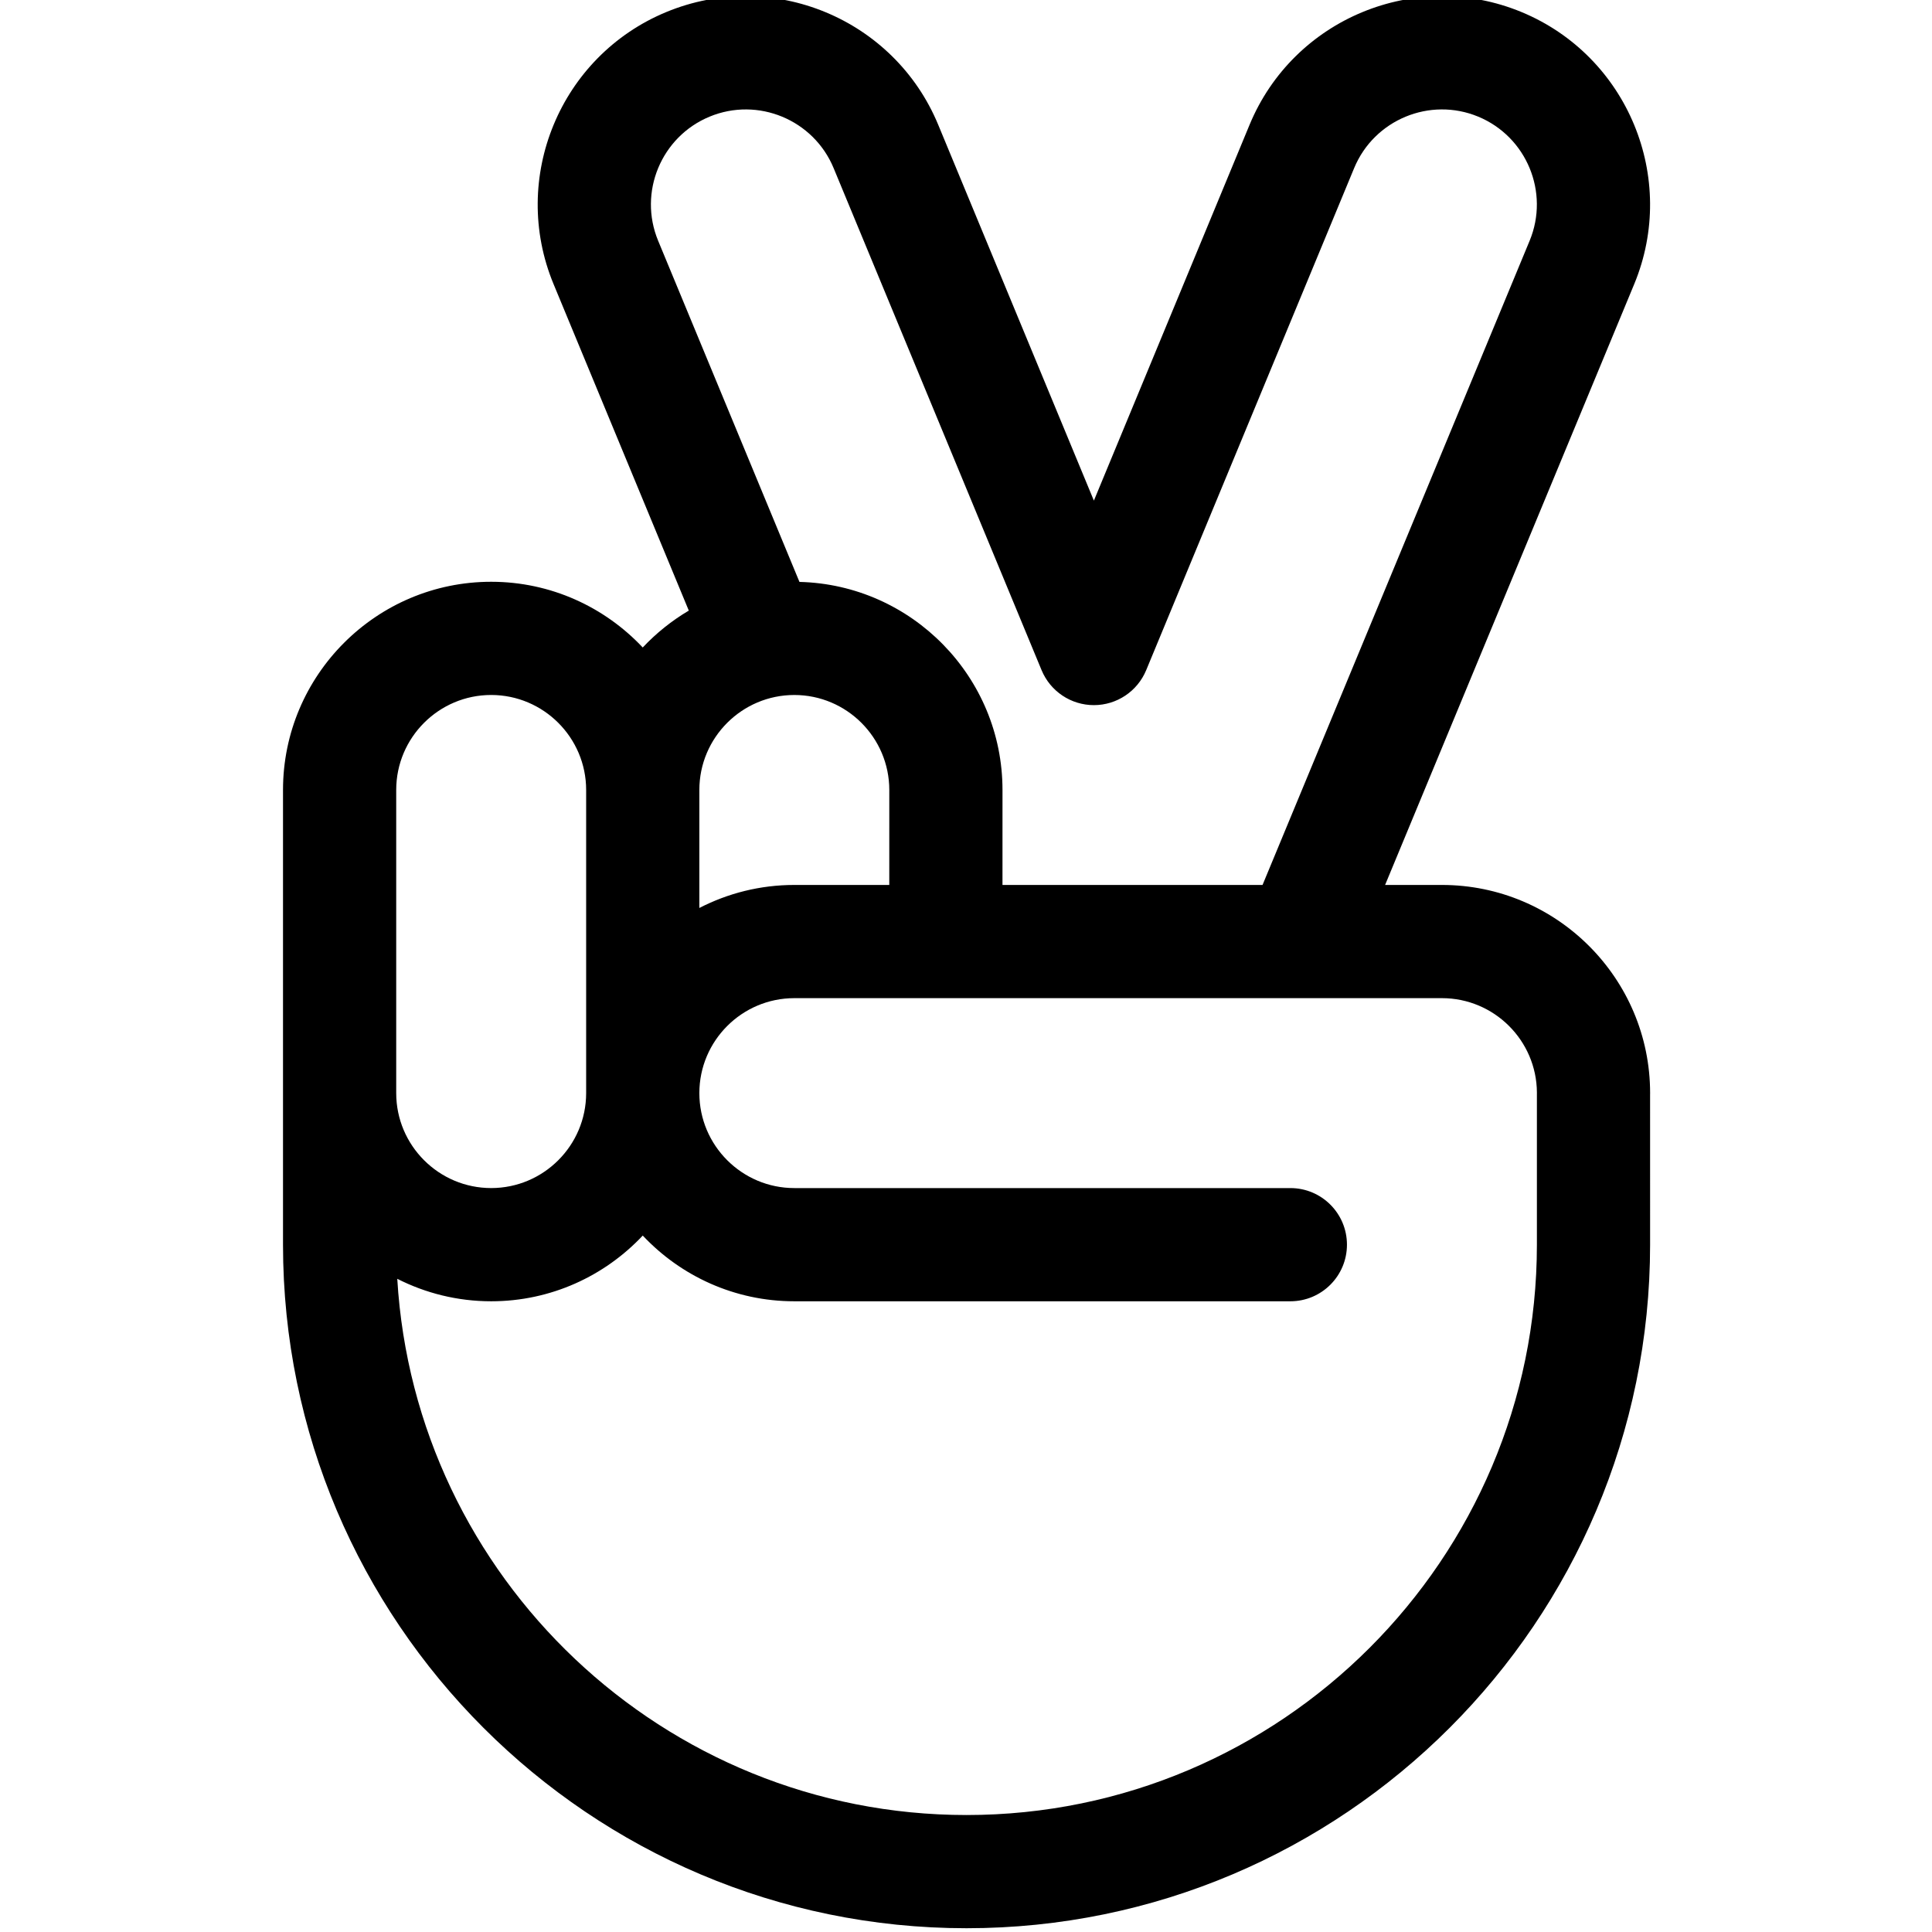
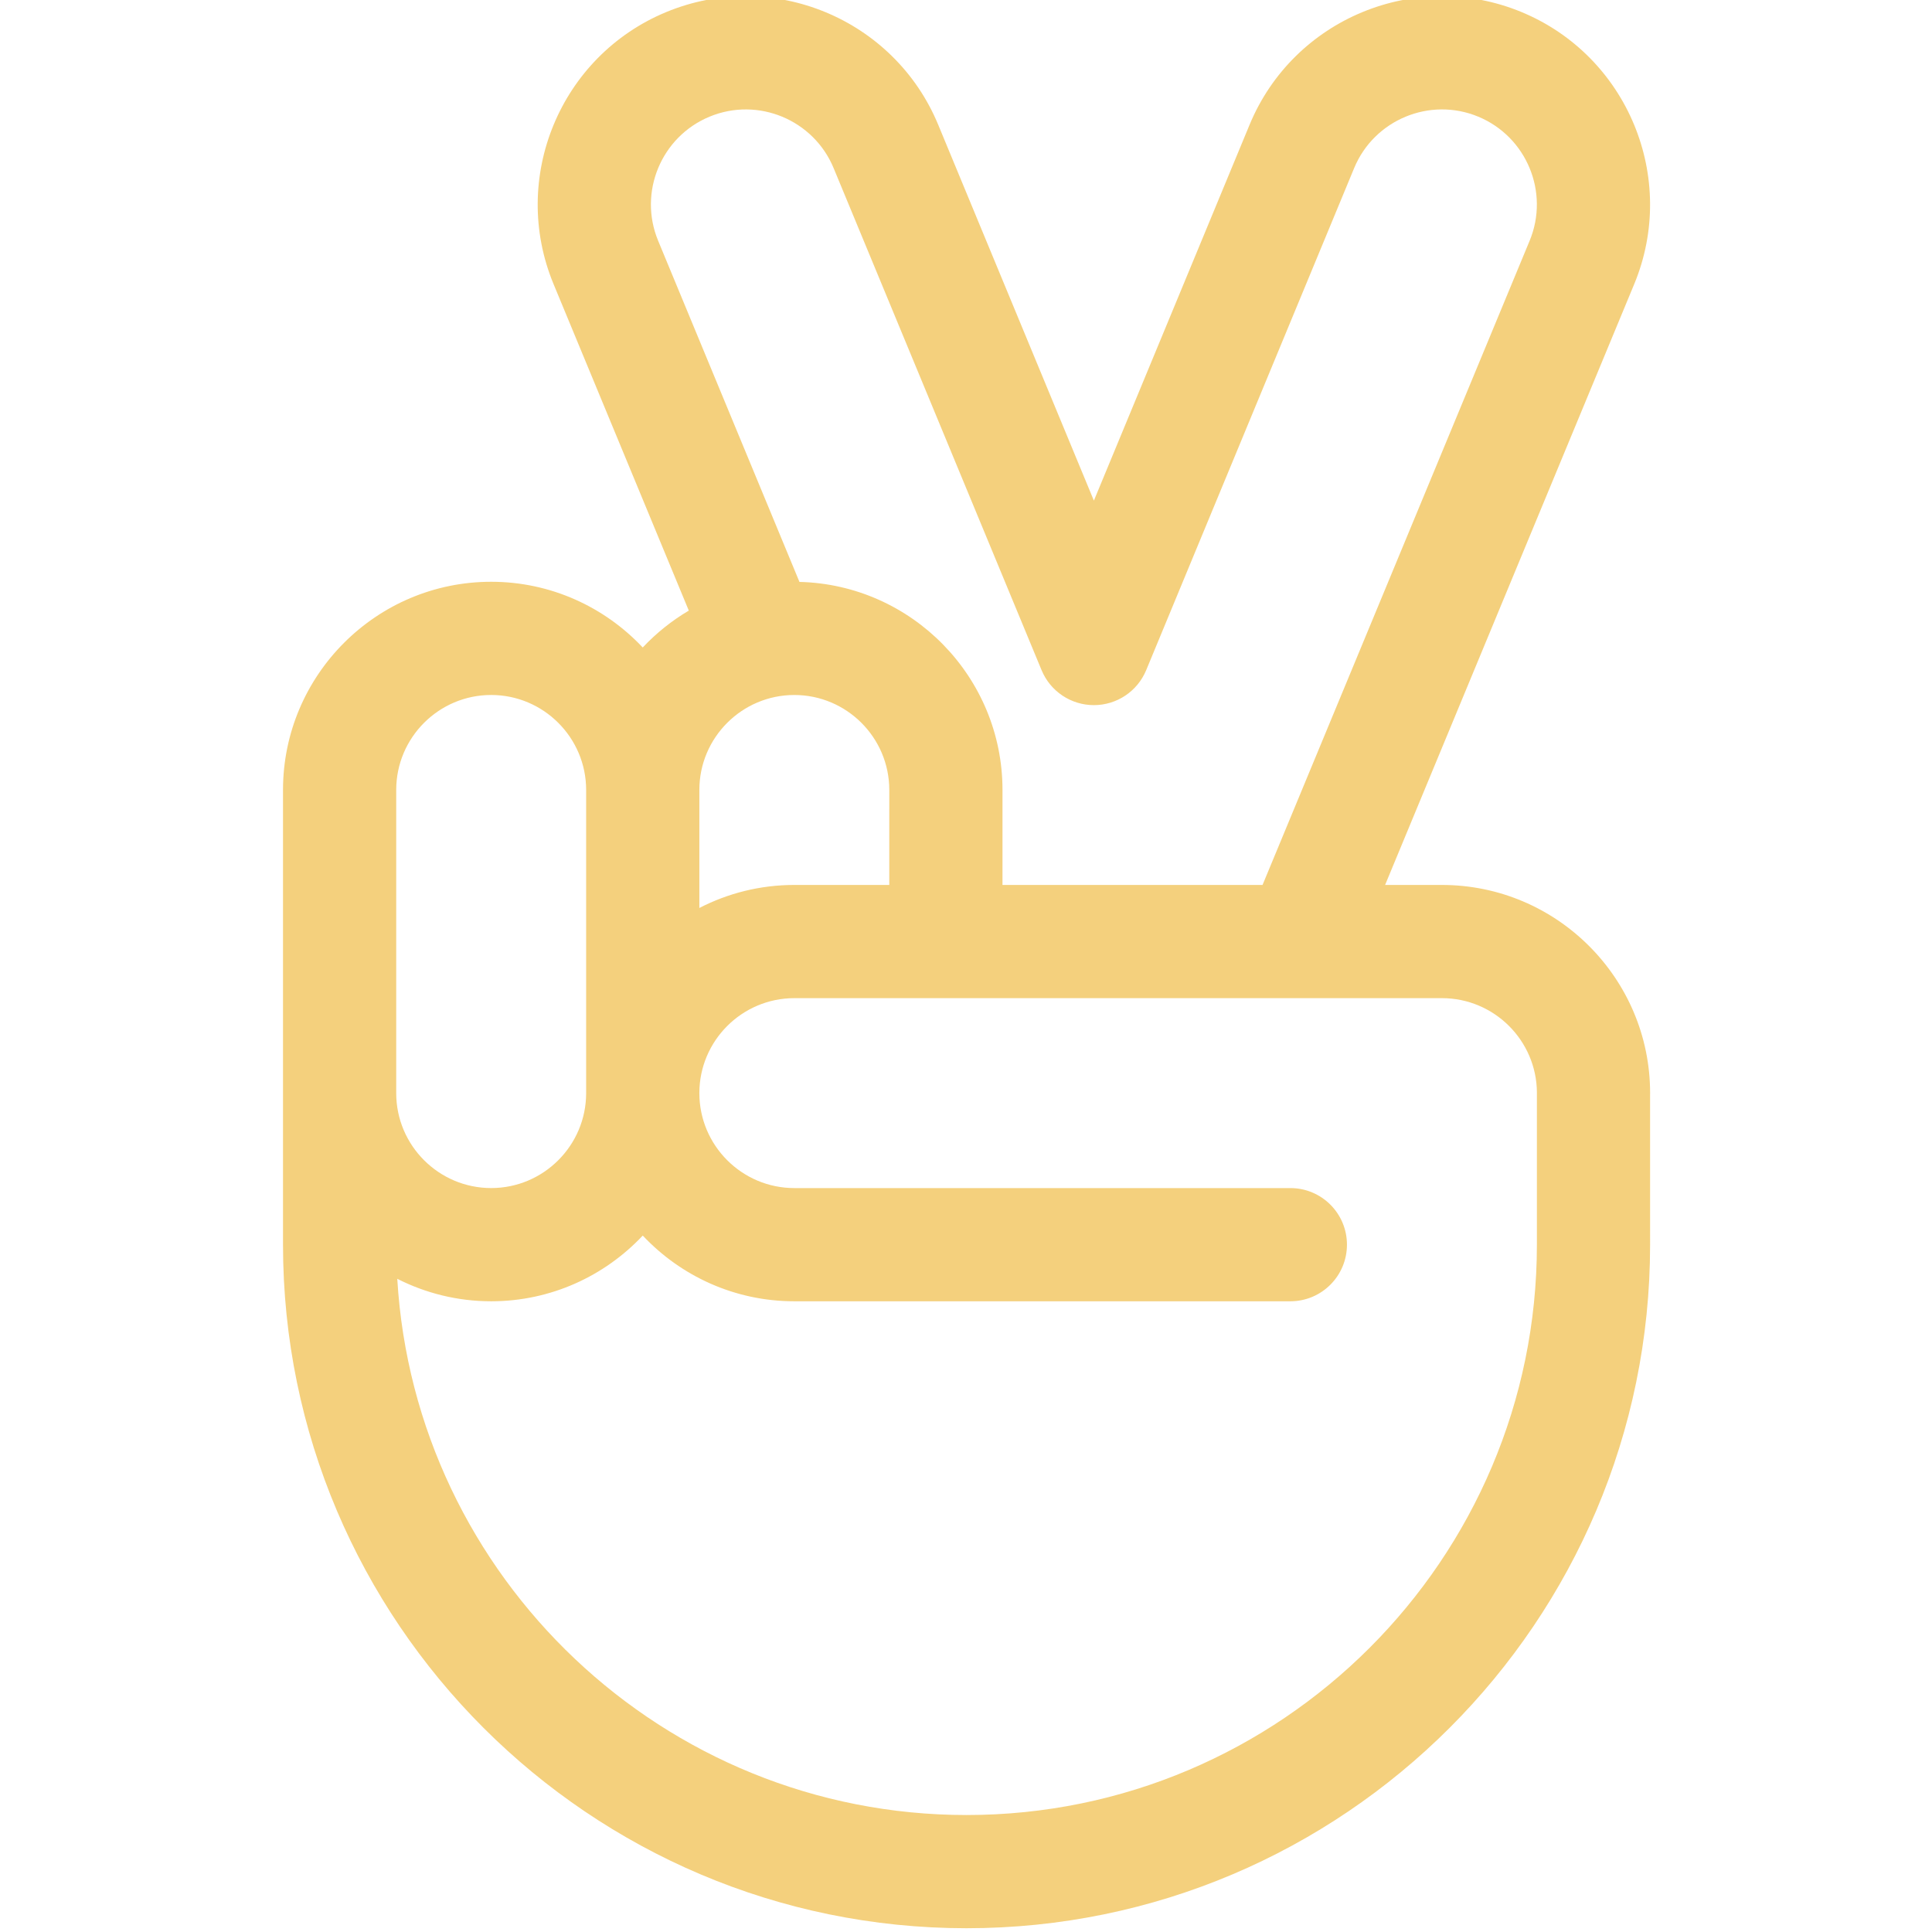
<svg xmlns="http://www.w3.org/2000/svg" height="511pt" version="1.1" viewBox="-74 1 511 511.999" width="511pt">
  <g id="surface1">
-     <path d="M 362.789 291.129 C 362.793 290.98 362.797 290.836 362.797 290.688 C 362.797 260.27 338.047 235.52 307.625 235.52 L 292.566 235.52 L 358.59 76.281 C 370.227 48.184 356.836 15.848 328.734 4.199 C 300.629 -7.441 268.293 5.953 256.652 34.059 L 215.391 133.668 L 174.133 34.055 C 162.488 5.953 130.152 -7.441 102.051 4.199 C 73.949 15.844 60.555 48.176 72.195 76.277 L 108.039 162.816 C 103.516 165.488 99.41 168.785 95.832 172.59 C 85.762 161.887 71.488 155.18 55.668 155.176 C 25.246 155.176 0.5 179.926 0.5 210.348 L 0.5 330.852 C 0.5 430.738 81.762 512 181.648 512 C 281.531 512 362.793 430.738 362.793 330.852 Z M 113.535 31.918 C 126.352 26.605 141.102 32.719 146.414 45.539 L 201.531 178.605 C 203.855 184.211 209.324 187.867 215.391 187.867 C 221.457 187.867 226.926 184.211 229.25 178.605 L 284.367 45.539 C 289.68 32.719 304.43 26.605 317.25 31.914 C 330.07 37.23 336.18 51.98 330.871 64.797 L 260.086 235.52 L 191.168 235.52 L 191.172 210.348 C 191.168 180.387 167.152 155.945 137.363 155.211 L 99.914 64.801 C 94.602 51.98 100.715 37.23 113.535 31.918 Z M 136 235.52 C 126.938 235.52 118.387 237.73 110.836 241.621 L 110.836 210.348 C 110.836 196.469 122.125 185.18 136 185.18 C 149.879 185.18 161.168 196.473 161.172 210.348 L 161.168 235.52 Z M 30.5 210.348 C 30.5 196.469 41.789 185.176 55.664 185.176 C 69.543 185.18 80.832 196.473 80.836 210.348 L 80.836 290.684 C 80.832 304.559 69.543 315.848 55.668 315.848 C 41.793 315.848 30.5 304.559 30.5 290.684 Z M 181.648 482 C 101.344 482 35.473 419.043 30.781 339.895 C 38.262 343.691 46.715 345.852 55.668 345.852 C 71.488 345.852 85.766 339.145 95.836 328.438 C 105.906 339.145 120.18 345.852 136.004 345.852 L 267.457 345.852 C 275.742 345.852 282.457 339.137 282.457 330.852 C 282.457 322.57 275.742 315.852 267.457 315.852 L 136.004 315.852 C 122.129 315.852 110.836 304.559 110.836 290.684 C 110.84 276.809 122.129 265.52 136.004 265.52 L 176.164 265.52 C 176.168 265.52 176.168 265.52 176.168 265.52 L 176.172 265.52 C 176.172 265.52 176.172 265.52 176.176 265.52 L 270.027 265.52 C 270.051 265.52 270.078 265.523 270.102 265.523 C 270.137 265.523 270.168 265.52 270.203 265.52 L 307.625 265.52 C 321.449 265.52 332.703 276.715 332.797 290.516 C 332.793 290.652 332.793 290.793 332.793 290.934 L 332.793 330.852 C 332.793 414.195 264.988 482 181.648 482 Z M 181.648 482 " style=" stroke:none;fill-rule:nonzero;fill:rgb(0%,0%,0%);fill-opacity:1;" />
+     <path d="M 362.789 291.129 C 362.793 290.98 362.797 290.836 362.797 290.688 C 362.797 260.27 338.047 235.52 307.625 235.52 L 292.566 235.52 L 358.59 76.281 C 370.227 48.184 356.836 15.848 328.734 4.199 C 300.629 -7.441 268.293 5.953 256.652 34.059 L 215.391 133.668 L 174.133 34.055 C 162.488 5.953 130.152 -7.441 102.051 4.199 C 73.949 15.844 60.555 48.176 72.195 76.277 L 108.039 162.816 C 103.516 165.488 99.41 168.785 95.832 172.59 C 85.762 161.887 71.488 155.18 55.668 155.176 C 25.246 155.176 0.5 179.926 0.5 210.348 L 0.5 330.852 C 0.5 430.738 81.762 512 181.648 512 C 281.531 512 362.793 430.738 362.793 330.852 Z M 113.535 31.918 C 126.352 26.605 141.102 32.719 146.414 45.539 L 201.531 178.605 C 203.855 184.211 209.324 187.867 215.391 187.867 C 221.457 187.867 226.926 184.211 229.25 178.605 L 284.367 45.539 C 289.68 32.719 304.43 26.605 317.25 31.914 C 330.07 37.23 336.18 51.98 330.871 64.797 L 260.086 235.52 L 191.168 235.52 L 191.172 210.348 C 191.168 180.387 167.152 155.945 137.363 155.211 L 99.914 64.801 C 94.602 51.98 100.715 37.23 113.535 31.918 Z M 136 235.52 C 126.938 235.52 118.387 237.73 110.836 241.621 L 110.836 210.348 C 110.836 196.469 122.125 185.18 136 185.18 C 149.879 185.18 161.168 196.473 161.172 210.348 L 161.168 235.52 Z M 30.5 210.348 C 30.5 196.469 41.789 185.176 55.664 185.176 C 69.543 185.18 80.832 196.473 80.836 210.348 L 80.836 290.684 C 80.832 304.559 69.543 315.848 55.668 315.848 C 41.793 315.848 30.5 304.559 30.5 290.684 Z M 181.648 482 C 101.344 482 35.473 419.043 30.781 339.895 C 38.262 343.691 46.715 345.852 55.668 345.852 C 71.488 345.852 85.766 339.145 95.836 328.438 C 105.906 339.145 120.18 345.852 136.004 345.852 L 267.457 345.852 C 275.742 345.852 282.457 339.137 282.457 330.852 C 282.457 322.57 275.742 315.852 267.457 315.852 L 136.004 315.852 C 122.129 315.852 110.836 304.559 110.836 290.684 C 110.84 276.809 122.129 265.52 136.004 265.52 L 176.164 265.52 C 176.168 265.52 176.168 265.52 176.168 265.52 L 176.172 265.52 C 176.172 265.52 176.172 265.52 176.176 265.52 L 270.027 265.52 C 270.051 265.52 270.078 265.523 270.102 265.523 C 270.137 265.523 270.168 265.52 270.203 265.52 L 307.625 265.52 C 321.449 265.52 332.703 276.715 332.797 290.516 C 332.793 290.652 332.793 290.793 332.793 290.934 L 332.793 330.852 C 332.793 414.195 264.988 482 181.648 482 Z M 181.648 482 " style=" stroke:none;fill-rule:nonzero;fill:rgb(244, 208, 125);fill-opacity:1;" />
  </g>
</svg>
